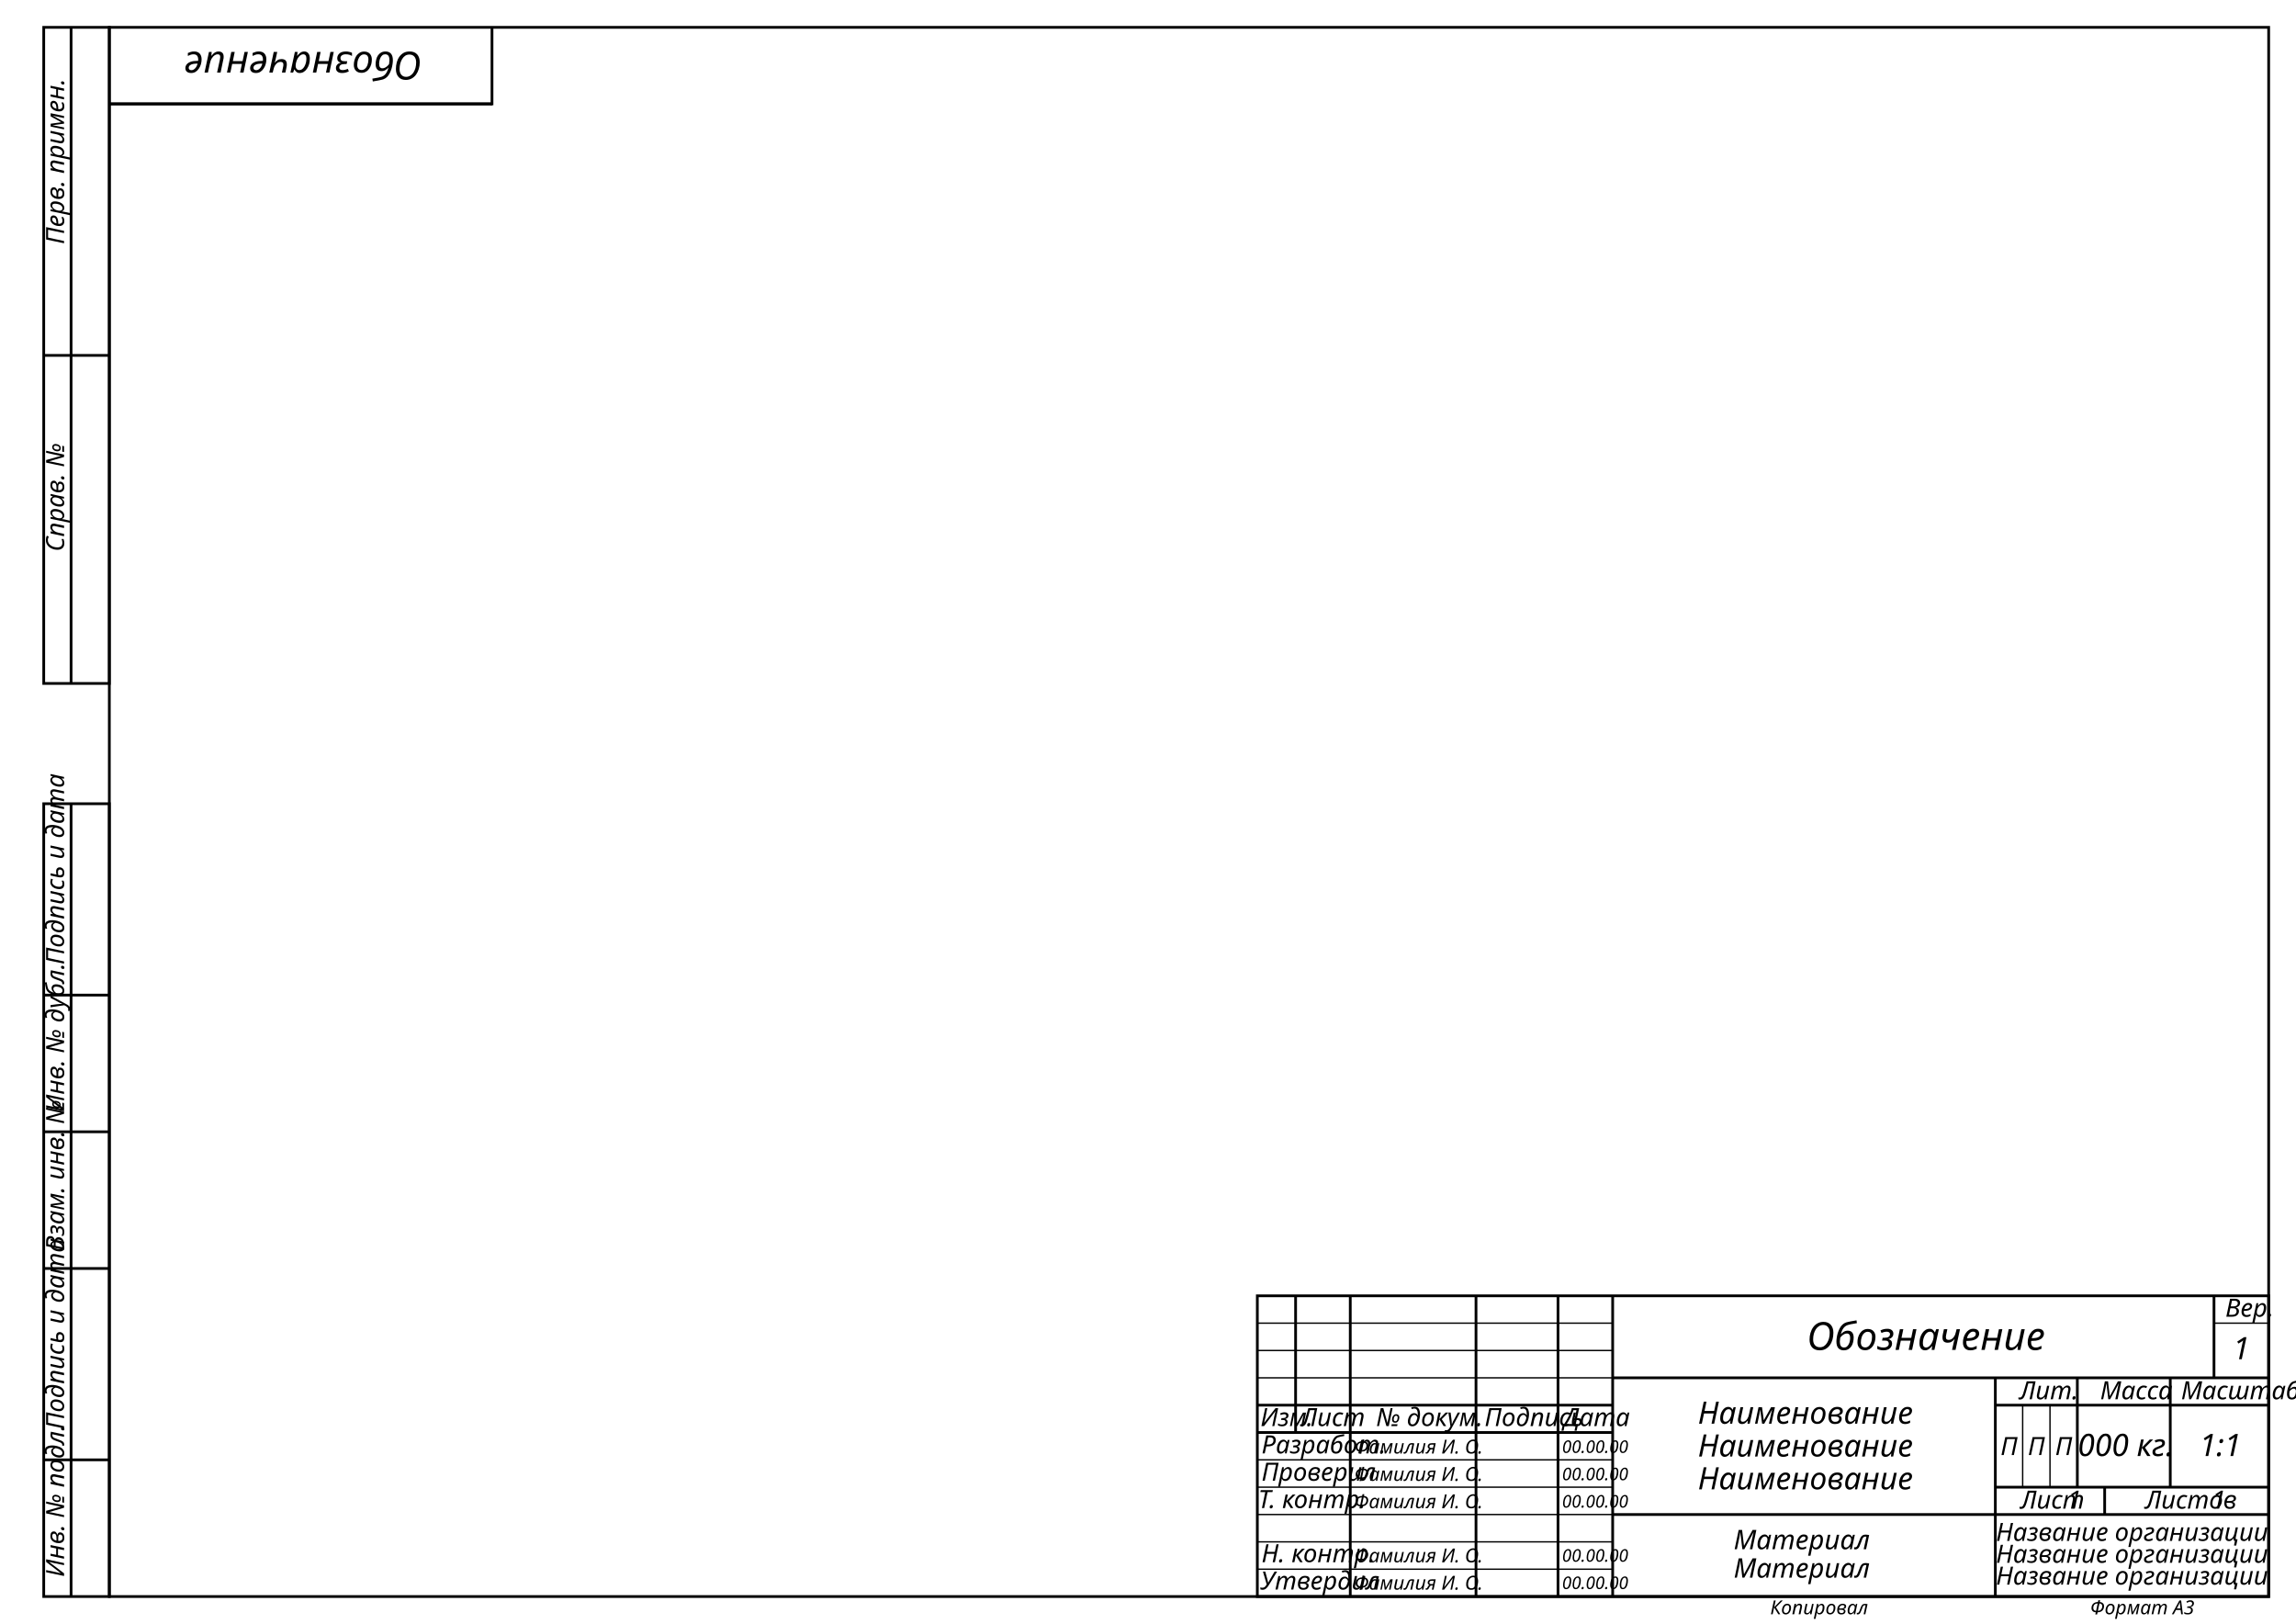
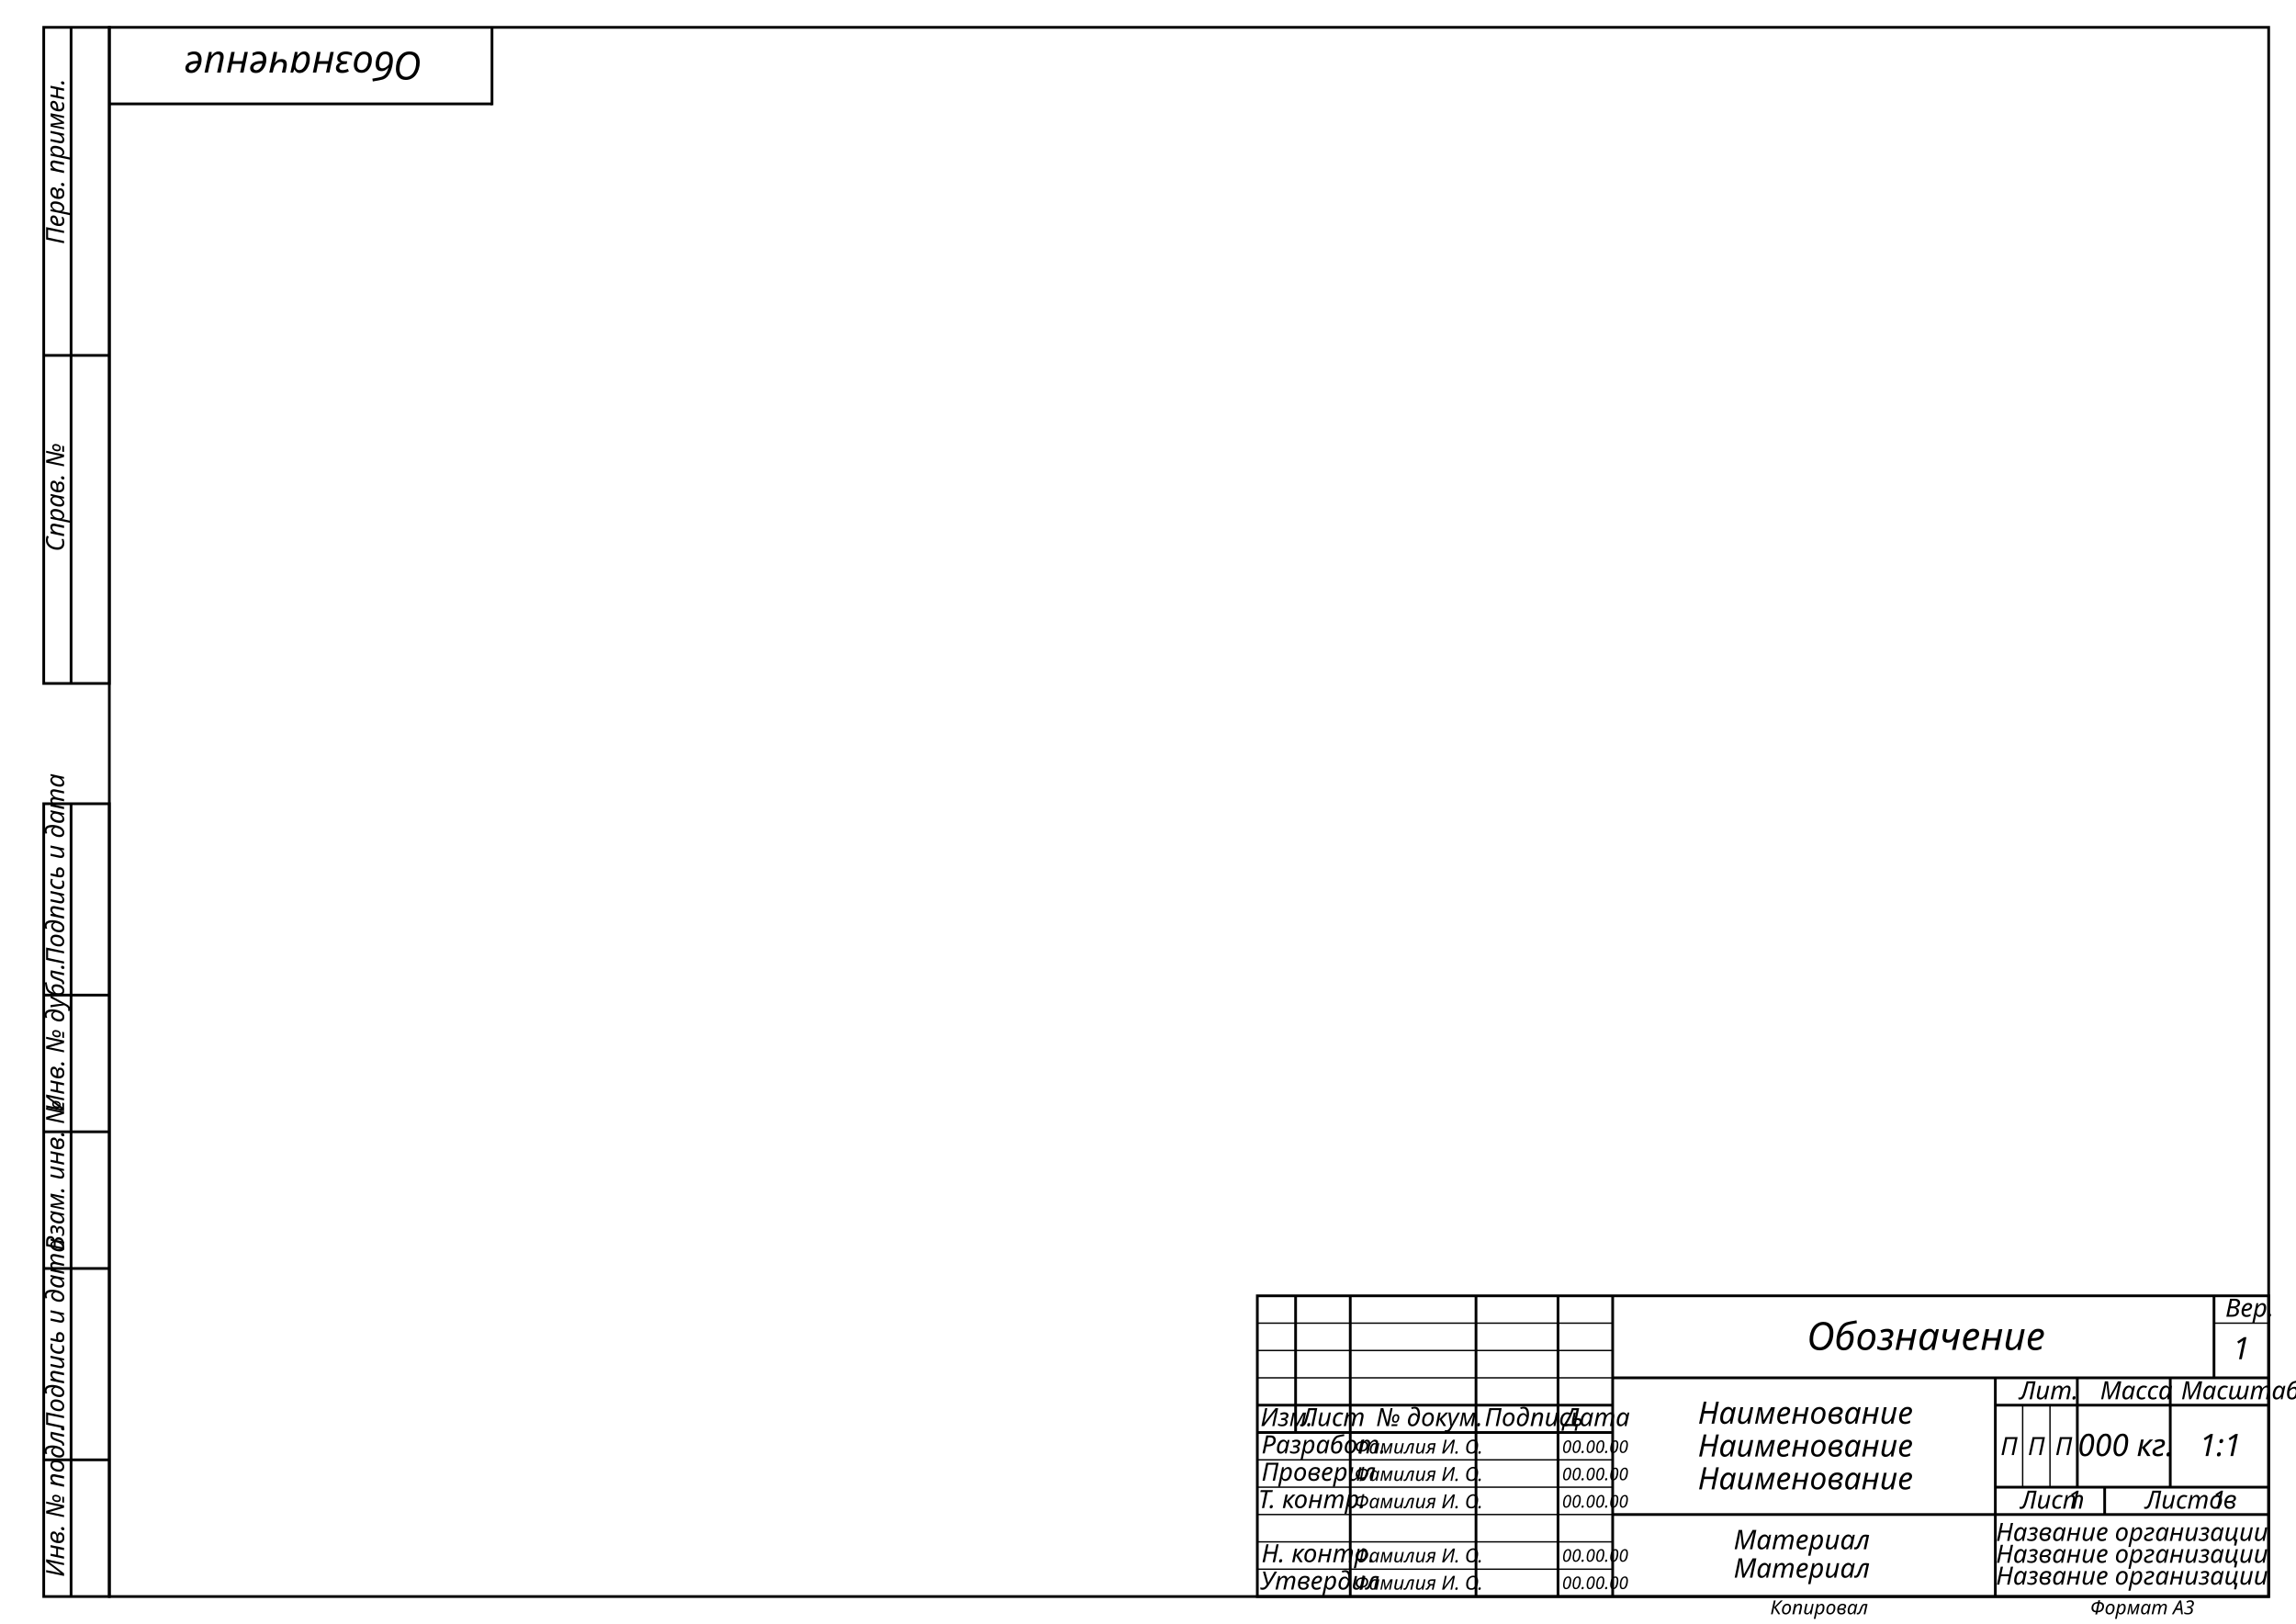
<svg xmlns="http://www.w3.org/2000/svg" xmlns:ns1="http://www.freecadweb.org/wiki/index.php?title=Svg_Namespace" width="420mm" height="297mm" viewBox="0 0 420 297" version="1.1" id="svg2">
  <defs id="defs847" />
  <g id="g452" style="fill:none;stroke:#000000;stroke-width:0.13;stroke-linecap:butt;stroke-linejoin:miter" />
  <path style="display:inline;fill:none;stroke:#000000;stroke-width:0.5;stroke-linecap:butt;stroke-linejoin:miter;stroke-miterlimit:4;stroke-dasharray:none;stroke-opacity:1" d="M 415,292 V 5 H 20 v 287 z" id="path7777" />
  <path style="display:inline;fill:none;stroke:#000000;stroke-width:0.5;stroke-linecap:butt;stroke-linejoin:miter;stroke-miterlimit:4;stroke-dasharray:none;stroke-opacity:1" d="m 415,237 v 55 H 230 v -55 z" id="path7779" />
  <path style="display:inline;fill:none;stroke:#000000;stroke-width:0.25;stroke-linecap:butt;stroke-linejoin:miter;stroke-miterlimit:4;stroke-dasharray:none;stroke-opacity:1" d="m 230,242 h 65" id="path4358" />
  <path style="display:inline;fill:none;stroke:#000000;stroke-width:0.25;stroke-linecap:butt;stroke-linejoin:miter;stroke-miterlimit:4;stroke-dasharray:none;stroke-opacity:1" d="m 230,252 h 65" id="path4360" />
  <path style="display:inline;fill:none;stroke:#000000;stroke-width:0.5;stroke-linecap:butt;stroke-linejoin:miter;stroke-miterlimit:4;stroke-dasharray:none;stroke-opacity:1" d="m 230,257 h 65" id="path4362" />
  <path style="display:inline;fill:none;stroke:#000000;stroke-width:0.25;stroke-linecap:butt;stroke-linejoin:miter;stroke-miterlimit:4;stroke-dasharray:none;stroke-opacity:1" d="m 230,267 h 65" id="path4364" />
  <path style="display:inline;fill:none;stroke:#000000;stroke-width:0.25;stroke-linecap:butt;stroke-linejoin:miter;stroke-miterlimit:4;stroke-dasharray:none;stroke-opacity:1" d="m 230,277 h 65" id="path4366" />
  <path style="display:inline;fill:none;stroke:#000000;stroke-width:0.25;stroke-linecap:butt;stroke-linejoin:miter;stroke-miterlimit:4;stroke-dasharray:none;stroke-opacity:1" d="m 230,282 h 65" id="path4368" />
  <path style="display:inline;fill:none;stroke:#000000;stroke-width:0.25;stroke-linecap:butt;stroke-linejoin:miter;stroke-miterlimit:4;stroke-dasharray:none;stroke-opacity:1" d="m 230,287 h 65" id="path4370" />
  <path style="display:inline;fill:none;stroke:#000000;stroke-width:0.25;stroke-linecap:butt;stroke-linejoin:miter;stroke-miterlimit:4;stroke-dasharray:none;stroke-opacity:1" d="m 230,247 h 65" id="path4358-1" />
  <path style="display:inline;fill:none;stroke:#000000;stroke-width:0.5;stroke-linecap:butt;stroke-linejoin:miter;stroke-miterlimit:4;stroke-dasharray:none;stroke-opacity:1" d="m 230,262 h 65" id="path4358-5" />
  <path style="display:inline;fill:none;stroke:#000000;stroke-width:0.25;stroke-linecap:butt;stroke-linejoin:miter;stroke-miterlimit:4;stroke-dasharray:none;stroke-opacity:1" d="m 230,272 h 65" id="path4358-3" />
  <path style="display:inline;fill:none;stroke:#000000;stroke-width:0.5;stroke-linecap:butt;stroke-linejoin:miter;stroke-dasharray:none;stroke-opacity:1" d="m 295,237 v 55" id="path4374-5" />
  <path style="display:inline;fill:none;stroke:#000000;stroke-width:0.5;stroke-linecap:butt;stroke-linejoin:miter;stroke-miterlimit:4;stroke-dasharray:none;stroke-opacity:1" d="m 295,252 h 120" id="path4356-9" />
  <path style="display:inline;fill:none;stroke:#000000;stroke-width:0.5;stroke-linecap:butt;stroke-linejoin:miter;stroke-miterlimit:4;stroke-dasharray:none;stroke-opacity:1" d="M 295,277 H 415" id="path4356-9-0" />
  <path style="display:inline;fill:none;stroke:#000000;stroke-width:0.5;stroke-linecap:butt;stroke-linejoin:miter;stroke-miterlimit:4;stroke-dasharray:none;stroke-opacity:1" d="m 365,252 v 40" id="path4374-5-8" />
  <path style="display:inline;fill:none;stroke:#000000;stroke-width:0.5;stroke-linecap:butt;stroke-linejoin:miter;stroke-miterlimit:4;stroke-dasharray:none;stroke-opacity:1" d="m 365,257 h 50" id="path4358-1-3" />
  <path style="display:inline;fill:none;stroke:#000000;stroke-width:0.5;stroke-linecap:butt;stroke-linejoin:miter;stroke-miterlimit:4;stroke-dasharray:none;stroke-opacity:1" d="m 365,272 h 50" id="path4364-7" />
  <path style="display:inline;fill:none;stroke:#000000;stroke-width:0.5;stroke-linecap:butt;stroke-linejoin:miter;stroke-miterlimit:4;stroke-dasharray:none;stroke-opacity:1" d="m 380,252 v 20" id="path4358-1-3-9" />
  <path style="display:inline;fill:none;stroke:#000000;stroke-width:0.5;stroke-linecap:butt;stroke-linejoin:miter;stroke-miterlimit:4;stroke-dasharray:none;stroke-opacity:1" d="m 397,252 v 20" id="path4358-1-3-9-8" />
  <path style="display:inline;fill:none;stroke:#000000;stroke-width:0.25;stroke-linecap:butt;stroke-linejoin:miter;stroke-miterlimit:4;stroke-dasharray:none;stroke-opacity:1" d="m 370,257 v 15" id="path4358-1-3-9-87" />
  <path style="display:inline;fill:none;stroke:#000000;stroke-width:0.25;stroke-linecap:butt;stroke-linejoin:miter;stroke-miterlimit:4;stroke-dasharray:none;stroke-opacity:1" d="m 375,257 v 15" id="path4358-1-3-9-2" />
  <path style="display:inline;fill:none;stroke:#000000;stroke-width:0.5;stroke-linecap:butt;stroke-linejoin:miter;stroke-miterlimit:4;stroke-dasharray:none;stroke-opacity:1" d="m 385,272 v 5" id="path4358-1-3-9-2-1" />
  <path style="display:inline;fill:none;stroke:#000000;stroke-width:0.5;stroke-linecap:butt;stroke-linejoin:miter;stroke-miterlimit:4;stroke-dasharray:none;stroke-opacity:1" d="m 285,237 v 55" id="path4358-1-3-9-87-5" />
  <path style="display:inline;fill:none;stroke:#000000;stroke-width:0.5;stroke-linecap:butt;stroke-linejoin:miter;stroke-miterlimit:4;stroke-dasharray:none;stroke-opacity:1" d="m 270,237 v 55" id="path4358-1-3-9-87-5-1" />
  <path style="display:inline;fill:none;stroke:#000000;stroke-width:0.5;stroke-linecap:butt;stroke-linejoin:miter;stroke-miterlimit:4;stroke-dasharray:none;stroke-opacity:1" d="m 237,237 v 25" id="path4358-1-3-9-87-5-1-7" />
  <path style="display:inline;fill:none;stroke:#000000;stroke-width:0.5;stroke-linecap:butt;stroke-linejoin:miter;stroke-miterlimit:4;stroke-dasharray:none;stroke-opacity:1" d="m 247,237 v 55" id="path4358-1-3-9-87-5-1-7-6" />
  <text style="font-style:italic;font-variant:normal;font-weight:normal;font-stretch:normal;font-size:7.056px;line-height:1.5;font-family:'GOST 2.304-81';-inkscape-font-specification:'GOST 2.304-81, Italic';font-variant-ligatures:normal;font-variant-caps:normal;font-variant-numeric:normal;font-variant-east-asian:normal;letter-spacing:0px;word-spacing:0px;text-anchor:middle;display:inline;fill:#000000;fill-opacity:1;stroke:none;stroke-width:0.25;stroke-dasharray:none" x="352.298" y="246.892" id="text4951" ns1:editable="Designation">
    <tspan id="tspan38" x="352.298" y="246.892">Обозначение</tspan>
  </text>
  <text style="font-style:italic;font-variant:normal;font-weight:normal;font-stretch:normal;font-size:5.644px;line-height:1.25;font-family:'GOST 2.304-81';-inkscape-font-specification:'GOST 2.304-81, Italic';font-variant-ligatures:normal;font-variant-caps:normal;font-variant-numeric:normal;font-variant-east-asian:normal;letter-spacing:0px;word-spacing:0px;text-anchor:middle;display:inline;fill:#000000;fill-opacity:1;stroke:none;stroke-width:0.25;stroke-dasharray:none" x="330.259" y="260.394" id="text4951-2" ns1:editable="Title 1">
    <tspan id="tspan39" x="330.259" y="260.394">Наименование</tspan>
  </text>
  <text style="font-style:italic;font-variant:normal;font-weight:normal;font-stretch:normal;font-size:5.644px;line-height:1.25;font-family:'GOST 2.304-81';-inkscape-font-specification:'GOST 2.304-81, Italic';font-variant-ligatures:normal;font-variant-caps:normal;font-variant-numeric:normal;font-variant-east-asian:normal;letter-spacing:0px;word-spacing:0px;text-anchor:middle;display:inline;fill:#000000;fill-opacity:1;stroke:none;stroke-width:0.25;stroke-dasharray:none" x="330.259" y="266.394" id="text4951-2-9" ns1:editable="Title 2">
    <tspan id="tspan40" x="330.259" y="266.394">Наименование</tspan>
  </text>
  <text style="font-style:italic;font-variant:normal;font-weight:normal;font-stretch:normal;font-size:4.939px;line-height:1.25;font-family:'GOST 2.304-81';-inkscape-font-specification:'GOST 2.304-81, Italic';font-variant-ligatures:normal;font-variant-caps:normal;font-variant-numeric:normal;font-variant-east-asian:normal;letter-spacing:0px;word-spacing:0px;text-anchor:middle;display:inline;fill:#000000;fill-opacity:1;stroke:none;stroke-width:0.25;stroke-dasharray:none" x="329.592" y="288.545" id="text4951-2-3" ns1:editable="Material 2">
    <tspan id="tspan43" x="329.592" y="288.545">Материал</tspan>
  </text>
  <text style="font-style:italic;font-variant:normal;font-weight:normal;font-stretch:normal;font-size:4.939px;line-height:1.25;font-family:'GOST 2.304-81';-inkscape-font-specification:'GOST 2.304-81, Italic';font-variant-ligatures:normal;font-variant-caps:normal;font-variant-numeric:normal;font-variant-east-asian:normal;letter-spacing:0px;word-spacing:0px;text-anchor:middle;display:inline;fill:#000000;fill-opacity:1;stroke:none;stroke-width:0.25;stroke-dasharray:none" x="329.592" y="283.345" id="text4951-2-3-6" ns1:editable="Material 1">
    <tspan id="tspan42" x="329.592" y="283.345">Материал</tspan>
  </text>
  <text style="font-style:italic;font-variant:normal;font-weight:normal;font-stretch:normal;font-size:4.586px;line-height:1.5;font-family:'GOST 2.304-81';-inkscape-font-specification:'GOST 2.304-81, Italic';font-variant-ligatures:normal;font-variant-caps:normal;font-variant-numeric:normal;font-variant-east-asian:normal;letter-spacing:0px;word-spacing:0px;display:inline;fill:#000000;fill-opacity:1;stroke:none;stroke-width:0.25;stroke-dasharray:none" x="369.363" y="255.92" id="text1044">
    <tspan id="tspan1042" x="369.363" y="255.92" style="font-style:italic;font-variant:normal;font-weight:normal;font-stretch:normal;font-size:4.586px;font-family:'GOST 2.304-81';-inkscape-font-specification:'GOST 2.304-81, Italic';font-variant-ligatures:normal;font-variant-caps:normal;font-variant-numeric:normal;font-variant-east-asian:normal;stroke-width:0.25;stroke-dasharray:none">Лит.</tspan>
  </text>
  <text style="font-style:italic;font-variant:normal;font-weight:normal;font-stretch:normal;font-size:4.586px;line-height:1.5;font-family:'GOST 2.304-81';-inkscape-font-specification:'GOST 2.304-81, Italic';font-variant-ligatures:normal;font-variant-caps:normal;font-variant-numeric:normal;font-variant-east-asian:normal;letter-spacing:0px;word-spacing:0px;display:inline;fill:#000000;fill-opacity:1;stroke:none;stroke-width:0.25;stroke-dasharray:none" x="384.163" y="255.92" id="text1048">
    <tspan id="tspan1046" x="384.163" y="255.92" style="font-style:italic;font-variant:normal;font-weight:normal;font-stretch:normal;font-size:4.586px;font-family:'GOST 2.304-81';-inkscape-font-specification:'GOST 2.304-81, Italic';font-variant-ligatures:normal;font-variant-caps:normal;font-variant-numeric:normal;font-variant-east-asian:normal;stroke-width:0.25;stroke-dasharray:none">Масса</tspan>
  </text>
  <text style="font-style:italic;font-variant:normal;font-weight:normal;font-stretch:normal;font-size:4.586px;line-height:1.5;font-family:'GOST 2.304-81';-inkscape-font-specification:'GOST 2.304-81, Italic';font-variant-ligatures:normal;font-variant-caps:normal;font-variant-numeric:normal;font-variant-east-asian:normal;letter-spacing:0px;word-spacing:0px;display:inline;fill:#000000;fill-opacity:1;stroke:none;stroke-width:0.25;stroke-dasharray:none" x="398.963" y="255.92" id="text1052">
    <tspan id="tspan1050" x="398.963" y="255.92" style="font-style:italic;font-variant:normal;font-weight:normal;font-stretch:normal;font-size:4.586px;font-family:'GOST 2.304-81';-inkscape-font-specification:'GOST 2.304-81, Italic';font-variant-ligatures:normal;font-variant-caps:normal;font-variant-numeric:normal;font-variant-east-asian:normal;stroke-width:0.25;stroke-dasharray:none">Масштаб</tspan>
  </text>
  <text style="font-style:italic;font-variant:normal;font-weight:normal;font-stretch:normal;font-size:4.586px;line-height:1.5;font-family:'GOST 2.304-81';-inkscape-font-specification:'GOST 2.304-81, Italic';font-variant-ligatures:normal;font-variant-caps:normal;font-variant-numeric:normal;font-variant-east-asian:normal;letter-spacing:0px;word-spacing:0px;display:inline;fill:#000000;fill-opacity:1;stroke:none;stroke-width:0.25;stroke-dasharray:none" x="369.563" y="275.92" id="text1056">
    <tspan id="tspan1054" x="369.563" y="275.92" style="font-style:italic;font-variant:normal;font-weight:normal;font-stretch:normal;font-size:4.586px;font-family:'GOST 2.304-81';-inkscape-font-specification:'GOST 2.304-81, Italic';font-variant-ligatures:normal;font-variant-caps:normal;font-variant-numeric:normal;font-variant-east-asian:normal;stroke-width:0.25;stroke-dasharray:none">Лист</tspan>
  </text>
  <text style="font-style:italic;font-variant:normal;font-weight:normal;font-stretch:normal;font-size:4.586px;line-height:1.5;font-family:'GOST 2.304-81';-inkscape-font-specification:'GOST 2.304-81, Italic';font-variant-ligatures:normal;font-variant-caps:normal;font-variant-numeric:normal;font-variant-east-asian:normal;letter-spacing:0px;word-spacing:0px;display:inline;fill:#000000;fill-opacity:1;stroke:none;stroke-width:0.25;stroke-dasharray:none" x="392.363" y="275.92" id="text1060">
    <tspan id="tspan1058" x="392.363" y="275.92" style="font-style:italic;font-variant:normal;font-weight:normal;font-stretch:normal;font-size:4.586px;font-family:'GOST 2.304-81';-inkscape-font-specification:'GOST 2.304-81, Italic';font-variant-ligatures:normal;font-variant-caps:normal;font-variant-numeric:normal;font-variant-east-asian:normal;stroke-width:0.25;stroke-dasharray:none">Листов</tspan>
  </text>
  <text style="font-style:italic;font-variant:normal;font-weight:normal;font-stretch:normal;font-size:4.586px;line-height:1.5;font-family:'GOST 2.304-81';-inkscape-font-specification:'GOST 2.304-81, Italic';font-variant-ligatures:normal;font-variant-caps:normal;font-variant-numeric:normal;font-variant-east-asian:normal;letter-spacing:0px;word-spacing:0px;display:inline;fill:#000000;fill-opacity:1;stroke:none;stroke-width:0.25;stroke-dasharray:none" x="230.563" y="260.82" id="text1064">
    <tspan id="tspan1062" x="230.563" y="260.82" style="font-style:italic;font-variant:normal;font-weight:normal;font-stretch:normal;font-size:4.586px;font-family:'GOST 2.304-81';-inkscape-font-specification:'GOST 2.304-81, Italic';font-variant-ligatures:normal;font-variant-caps:normal;font-variant-numeric:normal;font-variant-east-asian:normal;stroke-width:0.25;stroke-dasharray:none">Изм.</tspan>
  </text>
  <text style="font-style:italic;font-variant:normal;font-weight:normal;font-stretch:normal;font-size:4.586px;line-height:1.5;font-family:'GOST 2.304-81';-inkscape-font-specification:'GOST 2.304-81, Italic';font-variant-ligatures:normal;font-variant-caps:normal;font-variant-numeric:normal;font-variant-east-asian:normal;letter-spacing:0px;word-spacing:0px;display:inline;fill:#000000;fill-opacity:1;stroke:none;stroke-width:0.25;stroke-dasharray:none" x="251.763" y="260.82" id="text1072">
    <tspan id="tspan23" x="251.763" y="260.82">№ докум.</tspan>
  </text>
  <text style="font-style:italic;font-variant:normal;font-weight:normal;font-stretch:normal;font-size:4.586px;line-height:1.5;font-family:'GOST 2.304-81';-inkscape-font-specification:'GOST 2.304-81, Italic';font-variant-ligatures:normal;font-variant-caps:normal;font-variant-numeric:normal;font-variant-east-asian:normal;letter-spacing:0px;word-spacing:0px;display:inline;fill:#000000;fill-opacity:1;stroke:none;stroke-width:0.25;stroke-dasharray:none" x="271.563" y="260.82" id="text1076">
    <tspan id="tspan1074" x="271.563" y="260.82" style="font-style:italic;font-variant:normal;font-weight:normal;font-stretch:normal;font-size:4.586px;font-family:'GOST 2.304-81';-inkscape-font-specification:'GOST 2.304-81, Italic';font-variant-ligatures:normal;font-variant-caps:normal;font-variant-numeric:normal;font-variant-east-asian:normal;stroke-width:0.25;stroke-dasharray:none">Подпись</tspan>
  </text>
  <text style="font-style:italic;font-variant:normal;font-weight:normal;font-stretch:normal;font-size:4.586px;line-height:1.5;font-family:'GOST 2.304-81';-inkscape-font-specification:'GOST 2.304-81, Italic';font-variant-ligatures:normal;font-variant-caps:normal;font-variant-numeric:normal;font-variant-east-asian:normal;letter-spacing:0px;word-spacing:0px;display:inline;fill:#000000;fill-opacity:1;stroke:none;stroke-width:0.25;stroke-dasharray:none" x="286.021" y="260.82" id="text1080">
    <tspan id="tspan1078" x="286.021" y="260.82" style="font-style:italic;font-variant:normal;font-weight:normal;font-stretch:normal;font-size:4.586px;font-family:'GOST 2.304-81';-inkscape-font-specification:'GOST 2.304-81, Italic';font-variant-ligatures:normal;font-variant-caps:normal;font-variant-numeric:normal;font-variant-east-asian:normal;stroke-width:0.25;stroke-dasharray:none">Дата</tspan>
  </text>
  <text style="font-style:italic;font-variant:normal;font-weight:normal;font-stretch:normal;font-size:4.586px;line-height:1.5;font-family:'GOST 2.304-81';-inkscape-font-specification:'GOST 2.304-81, Italic';font-variant-ligatures:normal;font-variant-caps:normal;font-variant-numeric:normal;font-variant-east-asian:normal;letter-spacing:0px;word-spacing:0px;display:inline;fill:#000000;fill-opacity:1;stroke:none;stroke-width:0.25;stroke-dasharray:none" x="230.763" y="265.82" id="text1084">
    <tspan id="tspan1082" x="230.763" y="265.82" style="font-style:italic;font-variant:normal;font-weight:normal;font-stretch:normal;font-size:4.586px;font-family:'GOST 2.304-81';-inkscape-font-specification:'GOST 2.304-81, Italic';font-variant-ligatures:normal;font-variant-caps:normal;font-variant-numeric:normal;font-variant-east-asian:normal;stroke-width:0.25;stroke-dasharray:none">Разработ.</tspan>
  </text>
  <text style="font-style:italic;font-variant:normal;font-weight:normal;font-stretch:normal;font-size:4.586px;line-height:1.5;font-family:'GOST 2.304-81';-inkscape-font-specification:'GOST 2.304-81, Italic';font-variant-ligatures:normal;font-variant-caps:normal;font-variant-numeric:normal;font-variant-east-asian:normal;letter-spacing:0px;word-spacing:0px;display:inline;fill:#000000;fill-opacity:1;stroke:none;stroke-width:0.25;stroke-dasharray:none" x="230.763" y="270.82" id="text1088">
    <tspan id="tspan1086" x="230.763" y="270.82" style="font-style:italic;font-variant:normal;font-weight:normal;font-stretch:normal;font-size:4.586px;font-family:'GOST 2.304-81';-inkscape-font-specification:'GOST 2.304-81, Italic';font-variant-ligatures:normal;font-variant-caps:normal;font-variant-numeric:normal;font-variant-east-asian:normal;stroke-width:0.25;stroke-dasharray:none">Проверил</tspan>
  </text>
  <text style="font-style:italic;font-variant:normal;font-weight:normal;font-stretch:normal;font-size:4.586px;line-height:1.5;font-family:'GOST 2.304-81';-inkscape-font-specification:'GOST 2.304-81, Italic';font-variant-ligatures:normal;font-variant-caps:normal;font-variant-numeric:normal;font-variant-east-asian:normal;letter-spacing:0px;word-spacing:0px;display:inline;fill:#000000;fill-opacity:1;stroke:none;stroke-width:0.25;stroke-dasharray:none" x="230.14" y="275.82" id="text1092">
    <tspan id="tspan1090" x="230.14" y="275.82" style="font-style:italic;font-variant:normal;font-weight:normal;font-stretch:normal;font-size:4.586px;font-family:'GOST 2.304-81';-inkscape-font-specification:'GOST 2.304-81, Italic';font-variant-ligatures:normal;font-variant-caps:normal;font-variant-numeric:normal;font-variant-east-asian:normal;stroke-width:0.25;stroke-dasharray:none">Т. контр.</tspan>
  </text>
  <text style="font-style:italic;font-variant:normal;font-weight:normal;font-stretch:normal;font-size:4.586px;line-height:1.5;font-family:'GOST 2.304-81';-inkscape-font-specification:'GOST 2.304-81, Italic';font-variant-ligatures:normal;font-variant-caps:normal;font-variant-numeric:normal;font-variant-east-asian:normal;letter-spacing:0px;word-spacing:0px;display:inline;fill:#000000;fill-opacity:1;stroke:none;stroke-width:0.25;stroke-dasharray:none" x="230.763" y="285.72" id="text1096">
    <tspan id="tspan1094" x="230.763" y="285.72" style="font-style:italic;font-variant:normal;font-weight:normal;font-stretch:normal;font-size:4.586px;font-family:'GOST 2.304-81';-inkscape-font-specification:'GOST 2.304-81, Italic';font-variant-ligatures:normal;font-variant-caps:normal;font-variant-numeric:normal;font-variant-east-asian:normal;stroke-width:0.25;stroke-dasharray:none">Н. контр.</tspan>
  </text>
  <text style="font-style:italic;font-variant:normal;font-weight:normal;font-stretch:normal;font-size:4.586px;line-height:1.5;font-family:'GOST 2.304-81';-inkscape-font-specification:'GOST 2.304-81, Italic';font-variant-ligatures:normal;font-variant-caps:normal;font-variant-numeric:normal;font-variant-east-asian:normal;letter-spacing:0px;word-spacing:0px;display:inline;fill:#000000;fill-opacity:1;stroke:none;stroke-width:0.25;stroke-dasharray:none" x="230.557" y="290.72" id="text1100">
    <tspan id="tspan1098" x="230.557" y="290.72" style="font-style:italic;font-variant:normal;font-weight:normal;font-stretch:normal;font-size:4.586px;font-family:'GOST 2.304-81';-inkscape-font-specification:'GOST 2.304-81, Italic';font-variant-ligatures:normal;font-variant-caps:normal;font-variant-numeric:normal;font-variant-east-asian:normal;stroke-width:0.25;stroke-dasharray:none">Утвердил</tspan>
  </text>
  <text style="font-style:italic;font-variant:normal;font-weight:normal;font-stretch:normal;font-size:3.528px;line-height:1.5;font-family:'GOST 2.304-81';-inkscape-font-specification:'GOST 2.304-81, Italic';font-variant-ligatures:normal;font-variant-caps:normal;font-variant-numeric:normal;font-variant-east-asian:normal;letter-spacing:0px;word-spacing:0px;display:inline;fill:#000000;fill-opacity:1;stroke:none;stroke-width:0.25;stroke-dasharray:none" x="247.738" y="265.846" id="text7917" ns1:editable="Author">
    <tspan id="tspan20" x="247.738" y="265.846">Фамилия И. О.</tspan>
  </text>
  <text style="font-style:italic;font-variant:normal;font-weight:normal;font-stretch:normal;font-size:3.528px;line-height:1.5;font-family:'GOST 2.304-81';-inkscape-font-specification:'GOST 2.304-81, Italic';font-variant-ligatures:normal;font-variant-caps:normal;font-variant-numeric:normal;font-variant-east-asian:normal;letter-spacing:0px;word-spacing:0px;display:inline;fill:#000000;fill-opacity:1;stroke:none;stroke-width:0.25;stroke-dasharray:none" x="247.738" y="290.746" id="text7917-2" ns1:editable="Approver">
    <tspan id="tspan2" x="247.738" y="290.746">Фамилия И. О.</tspan>
  </text>
  <text style="font-style:italic;font-variant:normal;font-weight:normal;font-stretch:normal;font-size:4.586px;line-height:1.5;font-family:'GOST 2.304-81';-inkscape-font-specification:'GOST 2.304-81, Italic';font-variant-ligatures:normal;font-variant-caps:normal;font-variant-numeric:normal;font-variant-east-asian:normal;letter-spacing:0px;word-spacing:0px;fill:#000000;fill-opacity:1;stroke:none;stroke-width:0.25;stroke-dasharray:none" x="378.207" y="275.92" id="text8200" ns1:editable="Sheet">
    <tspan id="tspan25" x="378.207" y="275.92">1</tspan>
  </text>
  <text style="font-style:italic;font-variant:normal;font-weight:normal;font-stretch:normal;font-size:4.586px;line-height:1.5;font-family:'GOST 2.304-81';-inkscape-font-specification:'GOST 2.304-81, Italic';font-variant-ligatures:normal;font-variant-caps:normal;font-variant-numeric:normal;font-variant-east-asian:normal;letter-spacing:0px;word-spacing:0px;fill:#000000;fill-opacity:1;stroke:none;stroke-width:0.25;stroke-dasharray:none" x="404.607" y="275.92" id="text8204" ns1:editable="Sheets">
    <tspan id="tspan26" x="404.607" y="275.92">1</tspan>
  </text>
  <text style="font-style:italic;font-variant:normal;font-weight:normal;font-stretch:normal;font-size:5.644px;line-height:1.5;font-family:'GOST 2.304-81';-inkscape-font-specification:'GOST 2.304-81, Italic';font-variant-ligatures:normal;font-variant-caps:normal;font-variant-numeric:normal;font-variant-east-asian:normal;letter-spacing:0px;word-spacing:0px;text-anchor:middle;fill:#000000;fill-opacity:1;stroke:none;stroke-width:0.25;stroke-dasharray:none" x="388.855" y="266.294" id="text8208" ns1:editable="Weight">
    <tspan id="tspan8206" x="388.855" y="266.294" style="font-style:italic;font-variant:normal;font-weight:normal;font-stretch:normal;font-size:5.644px;font-family:'GOST 2.304-81';-inkscape-font-specification:'GOST 2.304-81, Italic';font-variant-ligatures:normal;font-variant-caps:normal;font-variant-numeric:normal;font-variant-east-asian:normal;stroke-width:0.25;stroke-dasharray:none">000 кг.</tspan>
  </text>
  <text style="font-style:italic;font-variant:normal;font-weight:normal;font-stretch:normal;font-size:5.644px;line-height:1.5;font-family:'GOST 2.304-81';-inkscape-font-specification:'GOST 2.304-81, Italic';font-variant-ligatures:normal;font-variant-caps:normal;font-variant-numeric:normal;font-variant-east-asian:normal;letter-spacing:0px;word-spacing:0px;text-anchor:middle;fill:#000000;fill-opacity:1;stroke:none;stroke-width:0.25;stroke-dasharray:none" x="406.145" y="266.294" id="text8208-6" ns1:editable="Scale">
    <tspan id="tspan8206-4" x="406.145" y="266.294" style="font-style:italic;font-variant:normal;font-weight:normal;font-stretch:normal;font-size:5.644px;font-family:'GOST 2.304-81';-inkscape-font-specification:'GOST 2.304-81, Italic';font-variant-ligatures:normal;font-variant-caps:normal;font-variant-numeric:normal;font-variant-east-asian:normal;stroke-width:0.25;stroke-dasharray:none">1:1</tspan>
  </text>
  <text style="font-style:italic;font-variant:normal;font-weight:normal;font-stretch:normal;font-size:4.586px;line-height:1.5;font-family:'GOST 2.304-81';-inkscape-font-specification:'GOST 2.304-81, Italic';font-variant-ligatures:normal;font-variant-caps:normal;font-variant-numeric:normal;font-variant-east-asian:normal;letter-spacing:0px;word-spacing:0px;text-anchor:middle;fill:#000000;fill-opacity:1;stroke:none;stroke-width:0.25;stroke-dasharray:none" x="390.001" y="285.82" id="text8208-6-3" ns1:editable="Company 2">
    <tspan id="tspan6" x="390.001" y="285.82">Название организации</tspan>
  </text>
  <text style="font-style:italic;font-variant:normal;font-weight:normal;font-stretch:normal;font-size:4.586px;line-height:1.5;font-family:'GOST 2.304-81';-inkscape-font-specification:'GOST 2.304-81, Italic';font-variant-ligatures:normal;font-variant-caps:normal;font-variant-numeric:normal;font-variant-east-asian:normal;letter-spacing:0px;word-spacing:0px;text-anchor:middle;fill:#000000;fill-opacity:1;stroke:none;stroke-width:0.25;stroke-dasharray:none" x="390.001" y="289.82" id="text8208-6-3-5" ns1:editable="Company 3">
    <tspan id="tspan6-0" x="390.001" y="289.82">Название организации</tspan>
  </text>
  <text style="font-style:italic;font-variant:normal;font-weight:normal;font-stretch:normal;font-size:4.586px;line-height:1.5;font-family:'GOST 2.304-81';-inkscape-font-specification:'GOST 2.304-81, Italic';font-variant-ligatures:normal;font-variant-caps:normal;font-variant-numeric:normal;font-variant-east-asian:normal;letter-spacing:0px;word-spacing:0px;text-anchor:middle;fill:#000000;fill-opacity:1;stroke:none;stroke-width:0.25;stroke-dasharray:none" x="390.001" y="281.82" id="text8208-6-3-4" ns1:editable="Company 1">
    <tspan id="tspan6-9" x="390.001" y="281.82">Название организации</tspan>
  </text>
  <text style="font-style:italic;font-variant:normal;font-weight:normal;font-stretch:normal;font-size:3.175px;line-height:1.5;font-family:'GOST 2.304-81';-inkscape-font-specification:'GOST 2.304-81, Italic';font-variant-ligatures:normal;font-variant-caps:normal;font-variant-numeric:normal;font-variant-east-asian:normal;letter-spacing:0px;word-spacing:0px;fill:#000000;fill-opacity:1;stroke:none;stroke-width:0.25;stroke-dasharray:none" x="285.733" y="265.722" id="text8234" ns1:editable="Author - date">
    <tspan id="tspan24" x="285.733" y="265.722">00.00.00</tspan>
  </text>
  <text style="font-style:italic;font-variant:normal;font-weight:normal;font-stretch:normal;font-size:3.175px;line-height:1.5;font-family:'GOST 2.304-81';-inkscape-font-specification:'GOST 2.304-81, Italic';font-variant-ligatures:normal;font-variant-caps:normal;font-variant-numeric:normal;font-variant-east-asian:normal;letter-spacing:0px;word-spacing:0px;fill:#000000;fill-opacity:1;stroke:none;stroke-width:0.25;stroke-dasharray:none" x="285.733" y="270.722" id="text8234-0" ns1:editable="Inspector - date">
    <tspan id="tspan4" x="285.733" y="270.722">00.00.00</tspan>
  </text>
  <text style="font-style:italic;font-variant:normal;font-weight:normal;font-stretch:normal;font-size:3.528px;line-height:1.5;font-family:'GOST 2.304-81';-inkscape-font-specification:'GOST 2.304-81, Italic';font-variant-ligatures:normal;font-variant-caps:normal;font-variant-numeric:normal;font-variant-east-asian:normal;letter-spacing:0px;word-spacing:0px;display:inline;fill:#000000;fill-opacity:1;stroke:none;stroke-width:0.25;stroke-dasharray:none" x="247.738" y="270.846" id="text7917-2-3" ns1:editable="Inspector">
    <tspan id="tspan1" x="247.738" y="270.846">Фамилия И. О.</tspan>
  </text>
  <text style="font-style:italic;font-variant:normal;font-weight:normal;font-stretch:normal;font-size:3.528px;line-height:1.5;font-family:'GOST 2.304-81';-inkscape-font-specification:'GOST 2.304-81, Italic';font-variant-ligatures:normal;font-variant-caps:normal;font-variant-numeric:normal;font-variant-east-asian:normal;letter-spacing:0px;word-spacing:0px;display:inline;fill:#000000;fill-opacity:1;stroke:none;stroke-width:0.25;stroke-dasharray:none" x="247.738" y="275.846" id="text7917-2-3-4" ns1:editable="Control 1">
    <tspan id="tspan1-8" x="247.738" y="275.846">Фамилия И. О.</tspan>
  </text>
  <text style="font-style:italic;font-variant:normal;font-weight:normal;font-stretch:normal;font-size:5.644px;line-height:1.25;font-family:'GOST 2.304-81';-inkscape-font-specification:'GOST 2.304-81, Italic';font-variant-ligatures:normal;font-variant-caps:normal;font-variant-numeric:normal;font-variant-east-asian:normal;letter-spacing:0px;word-spacing:0px;text-anchor:middle;display:inline;fill:#000000;fill-opacity:1;stroke:none;stroke-width:0.25;stroke-dasharray:none" x="330.259" y="272.394" id="text6447" ns1:editable="Title 3">
    <tspan id="tspan41" x="330.259" y="272.394">Наименование</tspan>
  </text>
  <text style="font-style:italic;font-variant:normal;font-weight:normal;font-stretch:normal;font-size:3.175px;line-height:1.5;font-family:'GOST 2.304-81';-inkscape-font-specification:'GOST 2.304-81, Italic';font-variant-ligatures:normal;font-variant-caps:normal;font-variant-numeric:normal;font-variant-east-asian:normal;letter-spacing:0px;word-spacing:0px;fill:#000000;fill-opacity:1;stroke:none;stroke-width:0.25;stroke-dasharray:none" x="285.733" y="290.622" id="text644" ns1:editable="Approver - date">
    <tspan id="tspan5" x="285.733" y="290.622">00.00.00</tspan>
  </text>
  <text style="font-style:italic;font-variant:normal;font-weight:normal;font-stretch:normal;font-size:3.528px;line-height:1.5;font-family:'GOST 2.304-81';-inkscape-font-specification:'GOST 2.304-81, Italic';font-variant-ligatures:normal;font-variant-caps:normal;font-variant-numeric:normal;font-variant-east-asian:normal;letter-spacing:0px;word-spacing:0px;display:inline;fill:#000000;fill-opacity:1;stroke:none;stroke-width:0.25;stroke-dasharray:none" x="247.738" y="285.746" id="text7" ns1:editable="Control 2">
    <tspan id="tspan7" x="247.738" y="285.746">Фамилия И. О.</tspan>
  </text>
  <text style="font-style:italic;font-variant:normal;font-weight:normal;font-stretch:normal;font-size:3.175px;line-height:1.5;font-family:'GOST 2.304-81';-inkscape-font-specification:'GOST 2.304-81, Italic';font-variant-ligatures:normal;font-variant-caps:normal;font-variant-numeric:normal;font-variant-east-asian:normal;letter-spacing:0px;word-spacing:0px;fill:#000000;fill-opacity:1;stroke:none;stroke-width:0.25;stroke-dasharray:none" x="285.733" y="275.722" id="text8" ns1:editable="Control 1 - date">
    <tspan id="tspan8" x="285.733" y="275.722">00.00.00</tspan>
  </text>
  <text style="font-style:italic;font-variant:normal;font-weight:normal;font-stretch:normal;font-size:3.175px;line-height:1.5;font-family:'GOST 2.304-81';-inkscape-font-specification:'GOST 2.304-81, Italic';font-variant-ligatures:normal;font-variant-caps:normal;font-variant-numeric:normal;font-variant-east-asian:normal;letter-spacing:0px;word-spacing:0px;fill:#000000;fill-opacity:1;stroke:none;stroke-width:0.25;stroke-dasharray:none" x="285.733" y="285.622" id="text9" ns1:editable="Control 2 - date">
    <tspan id="tspan9" x="285.733" y="285.622">00.00.00</tspan>
  </text>
  <path style="display:inline;fill:none;stroke:#000000;stroke-width:0.5;stroke-linecap:butt;stroke-linejoin:miter;stroke-miterlimit:4;stroke-dasharray:none;stroke-opacity:1" d="M 20,19 H 90" id="path9" />
  <text style="font-style:italic;font-variant:normal;font-weight:normal;font-stretch:normal;font-size:7.056px;line-height:1.5;font-family:'GOST 2.304-81';-inkscape-font-specification:'GOST 2.304-81, Italic';font-variant-ligatures:normal;font-variant-caps:normal;font-variant-numeric:normal;font-variant-east-asian:normal;letter-spacing:0px;word-spacing:0px;text-anchor:middle;display:inline;fill:#000000;fill-opacity:1;stroke:none;stroke-width:0.25;stroke-dasharray:none" x="55.498" y="9.492" id="text10" ns1:editable="Designation" transform="rotate(180, 55.49789, 9.492408)">
    <tspan id="tspan10" x="55.498" y="9.492">Обозначение</tspan>
  </text>
  <text style="font-style:italic;font-variant:normal;font-weight:normal;font-stretch:normal;font-size:4.586px;line-height:1.5;font-family:'GOST 2.304-81';-inkscape-font-specification:'GOST 2.304-81, Italic';font-variant-ligatures:normal;font-variant-caps:normal;font-variant-numeric:normal;font-variant-east-asian:normal;letter-spacing:0px;word-spacing:0px;text-anchor:middle;display:inline;fill:#000000;fill-opacity:1;stroke:none;stroke-width:0.25;stroke-dasharray:none" x="372.499" y="266.12" id="text11" ns1:editable="Letter 2">
    <tspan id="tspan11" x="372.499" y="266.12">П</tspan>
  </text>
  <text style="font-style:italic;font-variant:normal;font-weight:normal;font-stretch:normal;font-size:4.586px;line-height:1.5;font-family:'GOST 2.304-81';-inkscape-font-specification:'GOST 2.304-81, Italic';font-variant-ligatures:normal;font-variant-caps:normal;font-variant-numeric:normal;font-variant-east-asian:normal;letter-spacing:0px;word-spacing:0px;text-anchor:middle;display:inline;fill:#000000;fill-opacity:1;stroke:none;stroke-width:0.25;stroke-dasharray:none" x="367.499" y="266.12" id="text12" ns1:editable="Letter 1">
    <tspan id="tspan12" x="367.499" y="266.12">П</tspan>
  </text>
  <text style="font-style:italic;font-variant:normal;font-weight:normal;font-stretch:normal;font-size:4.586px;line-height:1.5;font-family:'GOST 2.304-81';-inkscape-font-specification:'GOST 2.304-81, Italic';font-variant-ligatures:normal;font-variant-caps:normal;font-variant-numeric:normal;font-variant-east-asian:normal;letter-spacing:0px;word-spacing:0px;text-anchor:middle;display:inline;fill:#000000;fill-opacity:1;stroke:none;stroke-width:0.25;stroke-dasharray:none" x="377.499" y="266.12" id="text13" ns1:editable="Letter 3">
    <tspan id="tspan13" x="377.499" y="266.12">П</tspan>
  </text>
  <text style="font-style:italic;font-variant:normal;font-weight:normal;font-stretch:normal;font-size:3.528px;line-height:1.5;font-family:'GOST 2.304-81';-inkscape-font-specification:'GOST 2.304-81, Italic';font-variant-ligatures:normal;font-variant-caps:normal;font-variant-numeric:normal;font-variant-east-asian:normal;letter-spacing:0px;word-spacing:0px;display:inline;fill:#000000;fill-opacity:1;stroke:none;stroke-width:0.25;stroke-dasharray:none" x="382.338" y="295.246" id="text14">
    <tspan id="tspan14">Формат А3</tspan>
  </text>
  <path style="display:inline;fill:none;stroke:#000000;stroke-width:0.5;stroke-linecap:butt;stroke-linejoin:miter;stroke-miterlimit:4;stroke-dasharray:none;stroke-opacity:1" d="M 20,147 V 292 H 8 V 147 Z" id="path1" />
  <path style="display:inline;fill:none;stroke:#000000;stroke-width:0.5;stroke-linecap:butt;stroke-linejoin:miter;stroke-miterlimit:4;stroke-dasharray:none;stroke-opacity:1" d="M 13,147 V 292" id="path2" />
  <path style="display:inline;fill:none;stroke:#000000;stroke-width:0.5;stroke-linecap:butt;stroke-linejoin:miter;stroke-miterlimit:4;stroke-dasharray:none;stroke-opacity:1" d="M 8,267 H 20" id="path3" />
  <path style="display:inline;fill:none;stroke:#000000;stroke-width:0.5;stroke-linecap:butt;stroke-linejoin:miter;stroke-miterlimit:4;stroke-dasharray:none;stroke-opacity:1" d="M 8,232 H 20" id="path4" />
  <path style="display:inline;fill:none;stroke:#000000;stroke-width:0.5;stroke-linecap:butt;stroke-linejoin:miter;stroke-miterlimit:4;stroke-dasharray:none;stroke-opacity:1" d="M 8,207 H 20" id="path5" />
  <path style="display:inline;fill:none;stroke:#000000;stroke-width:0.5;stroke-linecap:butt;stroke-linejoin:miter;stroke-miterlimit:4;stroke-dasharray:none;stroke-opacity:1" d="M 8,182 H 20" id="path6" />
  <text style="font-style:italic;font-variant:normal;font-weight:normal;font-stretch:normal;font-size:4.586px;line-height:1.5;font-family:'GOST 2.304-81';-inkscape-font-specification:'GOST 2.304-81, Italic';font-variant-ligatures:normal;font-variant-caps:normal;font-variant-numeric:normal;font-variant-east-asian:normal;letter-spacing:0px;word-spacing:0px;display:inline;fill:#000000;fill-opacity:1;stroke:none;stroke-width:0.25;stroke-dasharray:none" x="-288.428" y="11.72" id="text1084-3" transform="rotate(-90)">
    <tspan id="tspan15" x="-288.428" y="11.72">Инв. № подл.</tspan>
  </text>
  <text style="font-style:italic;font-variant:normal;font-weight:normal;font-stretch:normal;font-size:4.586px;line-height:1.5;font-family:'GOST 2.304-81';-inkscape-font-specification:'GOST 2.304-81, Italic';font-variant-ligatures:normal;font-variant-caps:normal;font-variant-numeric:normal;font-variant-east-asian:normal;letter-spacing:0px;word-spacing:0px;display:inline;fill:#000000;fill-opacity:1;stroke:none;stroke-width:0.25;stroke-dasharray:none" x="-261.437" y="11.72" id="text16" transform="rotate(-90)">
    <tspan id="tspan16" x="-261.437" y="11.72">Подпись и дата</tspan>
  </text>
  <text style="font-style:italic;font-variant:normal;font-weight:normal;font-stretch:normal;font-size:4.586px;line-height:1.5;font-family:'GOST 2.304-81';-inkscape-font-specification:'GOST 2.304-81, Italic';font-variant-ligatures:normal;font-variant-caps:normal;font-variant-numeric:normal;font-variant-east-asian:normal;letter-spacing:0px;word-spacing:0px;display:inline;fill:#000000;fill-opacity:1;stroke:none;stroke-width:0.25;stroke-dasharray:none" x="-228.783" y="11.72" id="text17" transform="rotate(-90)">
    <tspan id="tspan17" x="-228.783" y="11.72">Взам. инв. №</tspan>
  </text>
  <text style="font-style:italic;font-variant:normal;font-weight:normal;font-stretch:normal;font-size:4.586px;line-height:1.5;font-family:'GOST 2.304-81';-inkscape-font-specification:'GOST 2.304-81, Italic';font-variant-ligatures:normal;font-variant-caps:normal;font-variant-numeric:normal;font-variant-east-asian:normal;letter-spacing:0px;word-spacing:0px;display:inline;fill:#000000;fill-opacity:1;stroke:none;stroke-width:0.25;stroke-dasharray:none" x="-203.428" y="11.72" id="text18" transform="rotate(-90)">
    <tspan id="tspan18" x="-203.428" y="11.72">Инв. № дубл.</tspan>
  </text>
  <text style="font-style:italic;font-variant:normal;font-weight:normal;font-stretch:normal;font-size:4.586px;line-height:1.5;font-family:'GOST 2.304-81';-inkscape-font-specification:'GOST 2.304-81, Italic';font-variant-ligatures:normal;font-variant-caps:normal;font-variant-numeric:normal;font-variant-east-asian:normal;letter-spacing:0px;word-spacing:0px;display:inline;fill:#000000;fill-opacity:1;stroke:none;stroke-width:0.25;stroke-dasharray:none" x="-176.437" y="11.72" id="text19" transform="rotate(-90)">
    <tspan id="tspan19" x="-176.437" y="11.72">Подпись и дата</tspan>
  </text>
  <path style="display:inline;fill:none;stroke:#000000;stroke-width:0.5;stroke-linecap:butt;stroke-linejoin:miter;stroke-miterlimit:4;stroke-dasharray:none;stroke-opacity:1" d="M 20,5 V 125 H 8 V 5 Z" id="path19" />
  <path style="display:inline;fill:none;stroke:#000000;stroke-width:0.5;stroke-linecap:butt;stroke-linejoin:miter;stroke-miterlimit:4;stroke-dasharray:none;stroke-opacity:1" d="M 8,65 H 20" id="path20" />
  <path style="display:inline;fill:none;stroke:#000000;stroke-width:0.5;stroke-linecap:butt;stroke-linejoin:miter;stroke-miterlimit:4;stroke-dasharray:none;stroke-opacity:1" d="M 13,5 V 125" id="path21" />
  <text style="font-style:italic;font-variant:normal;font-weight:normal;font-stretch:normal;font-size:4.586px;line-height:1.5;font-family:'GOST 2.304-81';-inkscape-font-specification:'GOST 2.304-81, Italic';font-variant-ligatures:normal;font-variant-caps:normal;font-variant-numeric:normal;font-variant-east-asian:normal;letter-spacing:0px;word-spacing:0px;display:inline;fill:#000000;fill-opacity:1;stroke:none;stroke-width:0.25;stroke-dasharray:none" x="-100.878" y="11.72" id="text21" transform="rotate(-90)">
    <tspan id="tspan21" x="-100.878" y="11.72">Справ. №</tspan>
  </text>
  <text style="font-style:italic;font-variant:normal;font-weight:normal;font-stretch:normal;font-size:4.586px;line-height:1.5;font-family:'GOST 2.304-81';-inkscape-font-specification:'GOST 2.304-81, Italic';font-variant-ligatures:normal;font-variant-caps:normal;font-variant-numeric:normal;font-variant-east-asian:normal;letter-spacing:0px;word-spacing:0px;display:inline;fill:#000000;fill-opacity:1;stroke:none;stroke-width:0.25;stroke-dasharray:none" x="-44.677" y="11.72" id="text22" transform="rotate(-90)">
    <tspan id="tspan22" x="-44.677" y="11.72">Перв. примен.</tspan>
  </text>
  <text style="font-style:italic;font-variant:normal;font-weight:normal;font-stretch:normal;font-size:4.586px;line-height:1.5;font-family:'GOST 2.304-81';-inkscape-font-specification:'GOST 2.304-81, Italic';font-variant-ligatures:normal;font-variant-caps:normal;font-variant-numeric:normal;font-variant-east-asian:normal;letter-spacing:0px;word-spacing:0px;display:inline;fill:#000000;fill-opacity:1;stroke:none;stroke-width:0.25;stroke-dasharray:none" x="237.963" y="260.82" id="text3">
    <tspan id="tspan3" x="237.963" y="260.82">Лист</tspan>
  </text>
  <text style="font-style:italic;font-variant:normal;font-weight:normal;font-stretch:normal;font-size:3.528px;line-height:1.5;font-family:'GOST 2.304-81';-inkscape-font-specification:'GOST 2.304-81, Italic';font-variant-ligatures:normal;font-variant-caps:normal;font-variant-numeric:normal;font-variant-east-asian:normal;letter-spacing:0px;word-spacing:0px;display:inline;fill:#000000;fill-opacity:1;stroke:none;stroke-width:0.25;stroke-dasharray:none" x="323.817" y="295.246" id="text27">
    <tspan id="tspan27" x="323.817" y="295.246">Копировал</tspan>
  </text>
  <path style="display:inline;fill:none;stroke:#000000;stroke-width:0.25;stroke-linecap:butt;stroke-linejoin:miter;stroke-miterlimit:4;stroke-dasharray:none;stroke-opacity:1" d="m 405,242 h 10" id="path48" />
  <path style="display:inline;fill:none;stroke:#000000;stroke-width:0.5;stroke-linecap:butt;stroke-linejoin:miter;stroke-miterlimit:4;stroke-dasharray:none;stroke-opacity:1" d="m 405,237 v 15" id="path49" />
  <text style="font-style:italic;font-variant:normal;font-weight:normal;font-stretch:normal;font-size:4.586px;line-height:1.5;font-family:'GOST 2.304-81';-inkscape-font-specification:'GOST 2.304-81, Italic';font-variant-ligatures:normal;font-variant-caps:normal;font-variant-numeric:normal;font-variant-east-asian:normal;letter-spacing:0px;word-spacing:0px;display:inline;fill:#000000;fill-opacity:1;stroke:none;stroke-width:0.25;stroke-dasharray:none" x="407.067" y="240.82" id="text49">
    <tspan id="tspan49" x="407.067" y="240.82">Вер.</tspan>
  </text>
  <text style="font-style:italic;font-variant:normal;font-weight:normal;font-stretch:normal;font-size:5.644px;line-height:1.5;font-family:'GOST 2.304-81';-inkscape-font-specification:'GOST 2.304-81, Italic';font-variant-ligatures:normal;font-variant-caps:normal;font-variant-numeric:normal;font-variant-east-asian:normal;letter-spacing:0px;word-spacing:0px;text-anchor:middle;fill:#000000;fill-opacity:1;stroke:none;stroke-width:0.25;stroke-dasharray:none" x="409.993" y="248.594" id="text50" ns1:editable="Version">
    <tspan id="tspan28" x="409.993" y="248.594">1</tspan>
  </text>
-   <path style="display:inline;fill:none;stroke:#000000;stroke-width:0.5;stroke-linecap:butt;stroke-linejoin:miter;stroke-miterlimit:4;stroke-dasharray:none;stroke-opacity:1" d="M 20,19 H 90" id="path9-9" />
  <path style="display:inline;fill:none;stroke:#000000;stroke-width:0.5;stroke-linecap:square;stroke-linejoin:miter;stroke-miterlimit:4;stroke-dasharray:none;stroke-opacity:1" d="M 90,5.25 V 19" id="path10" />
</svg>
